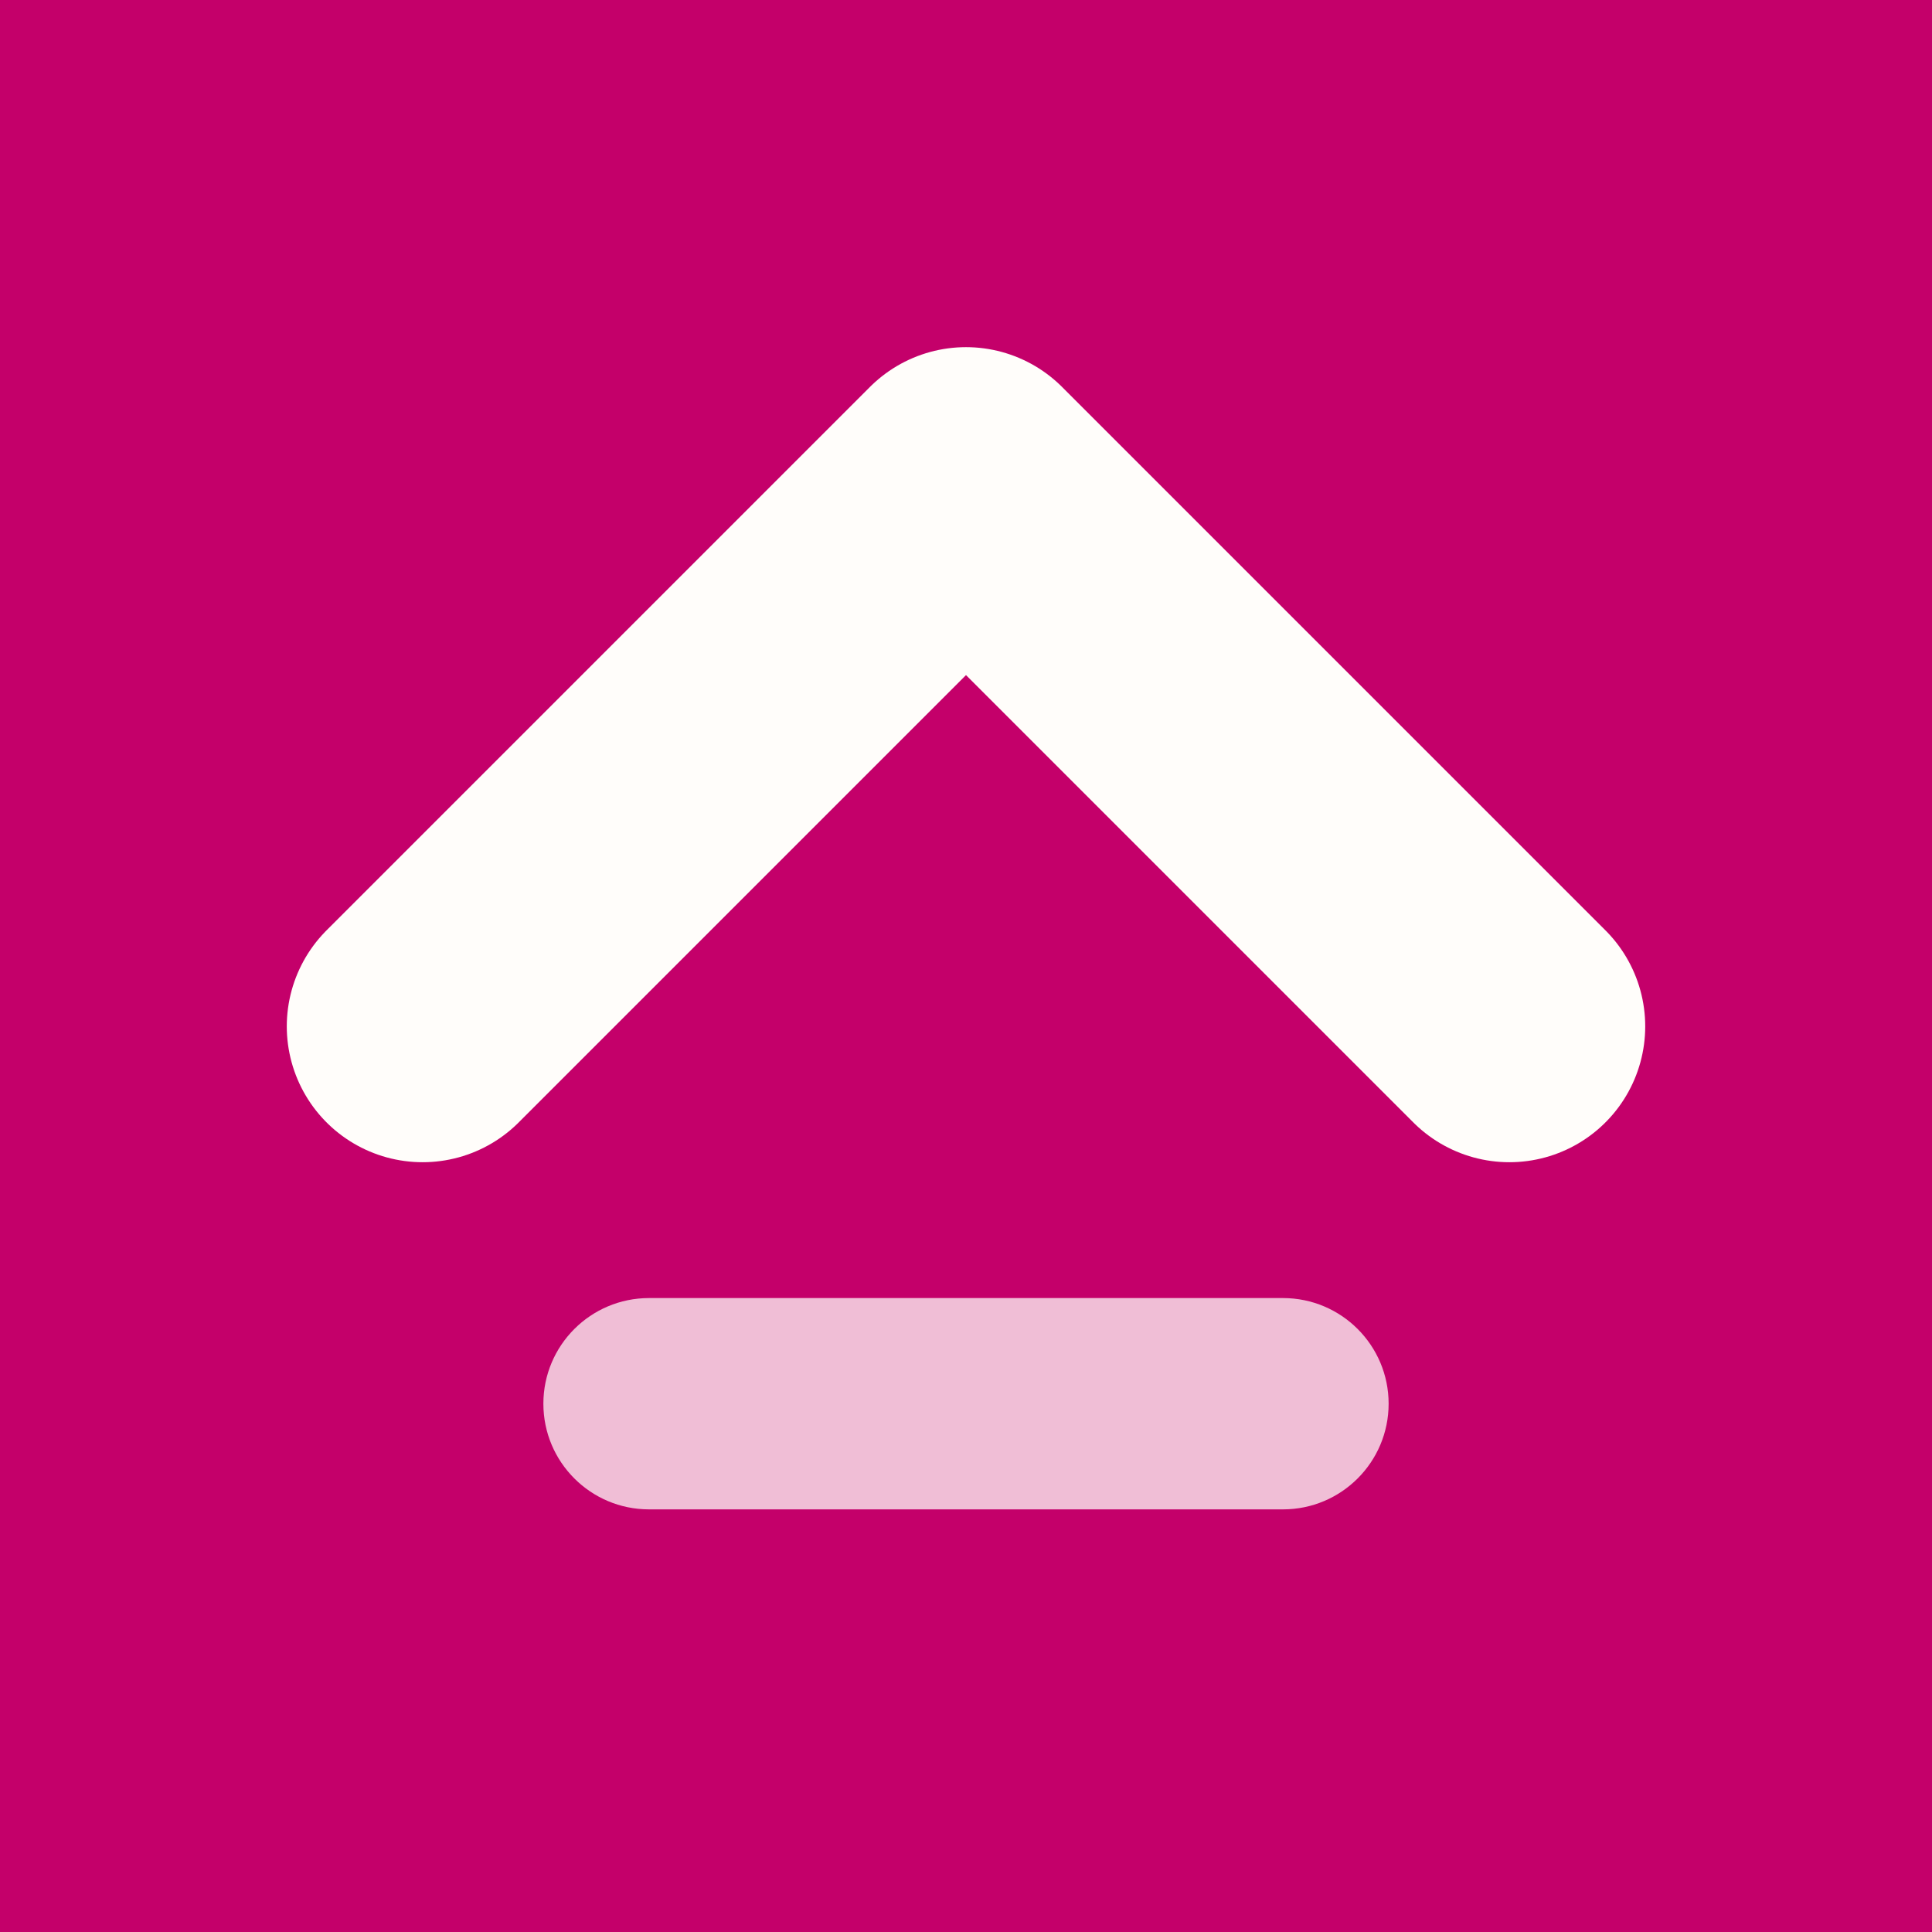
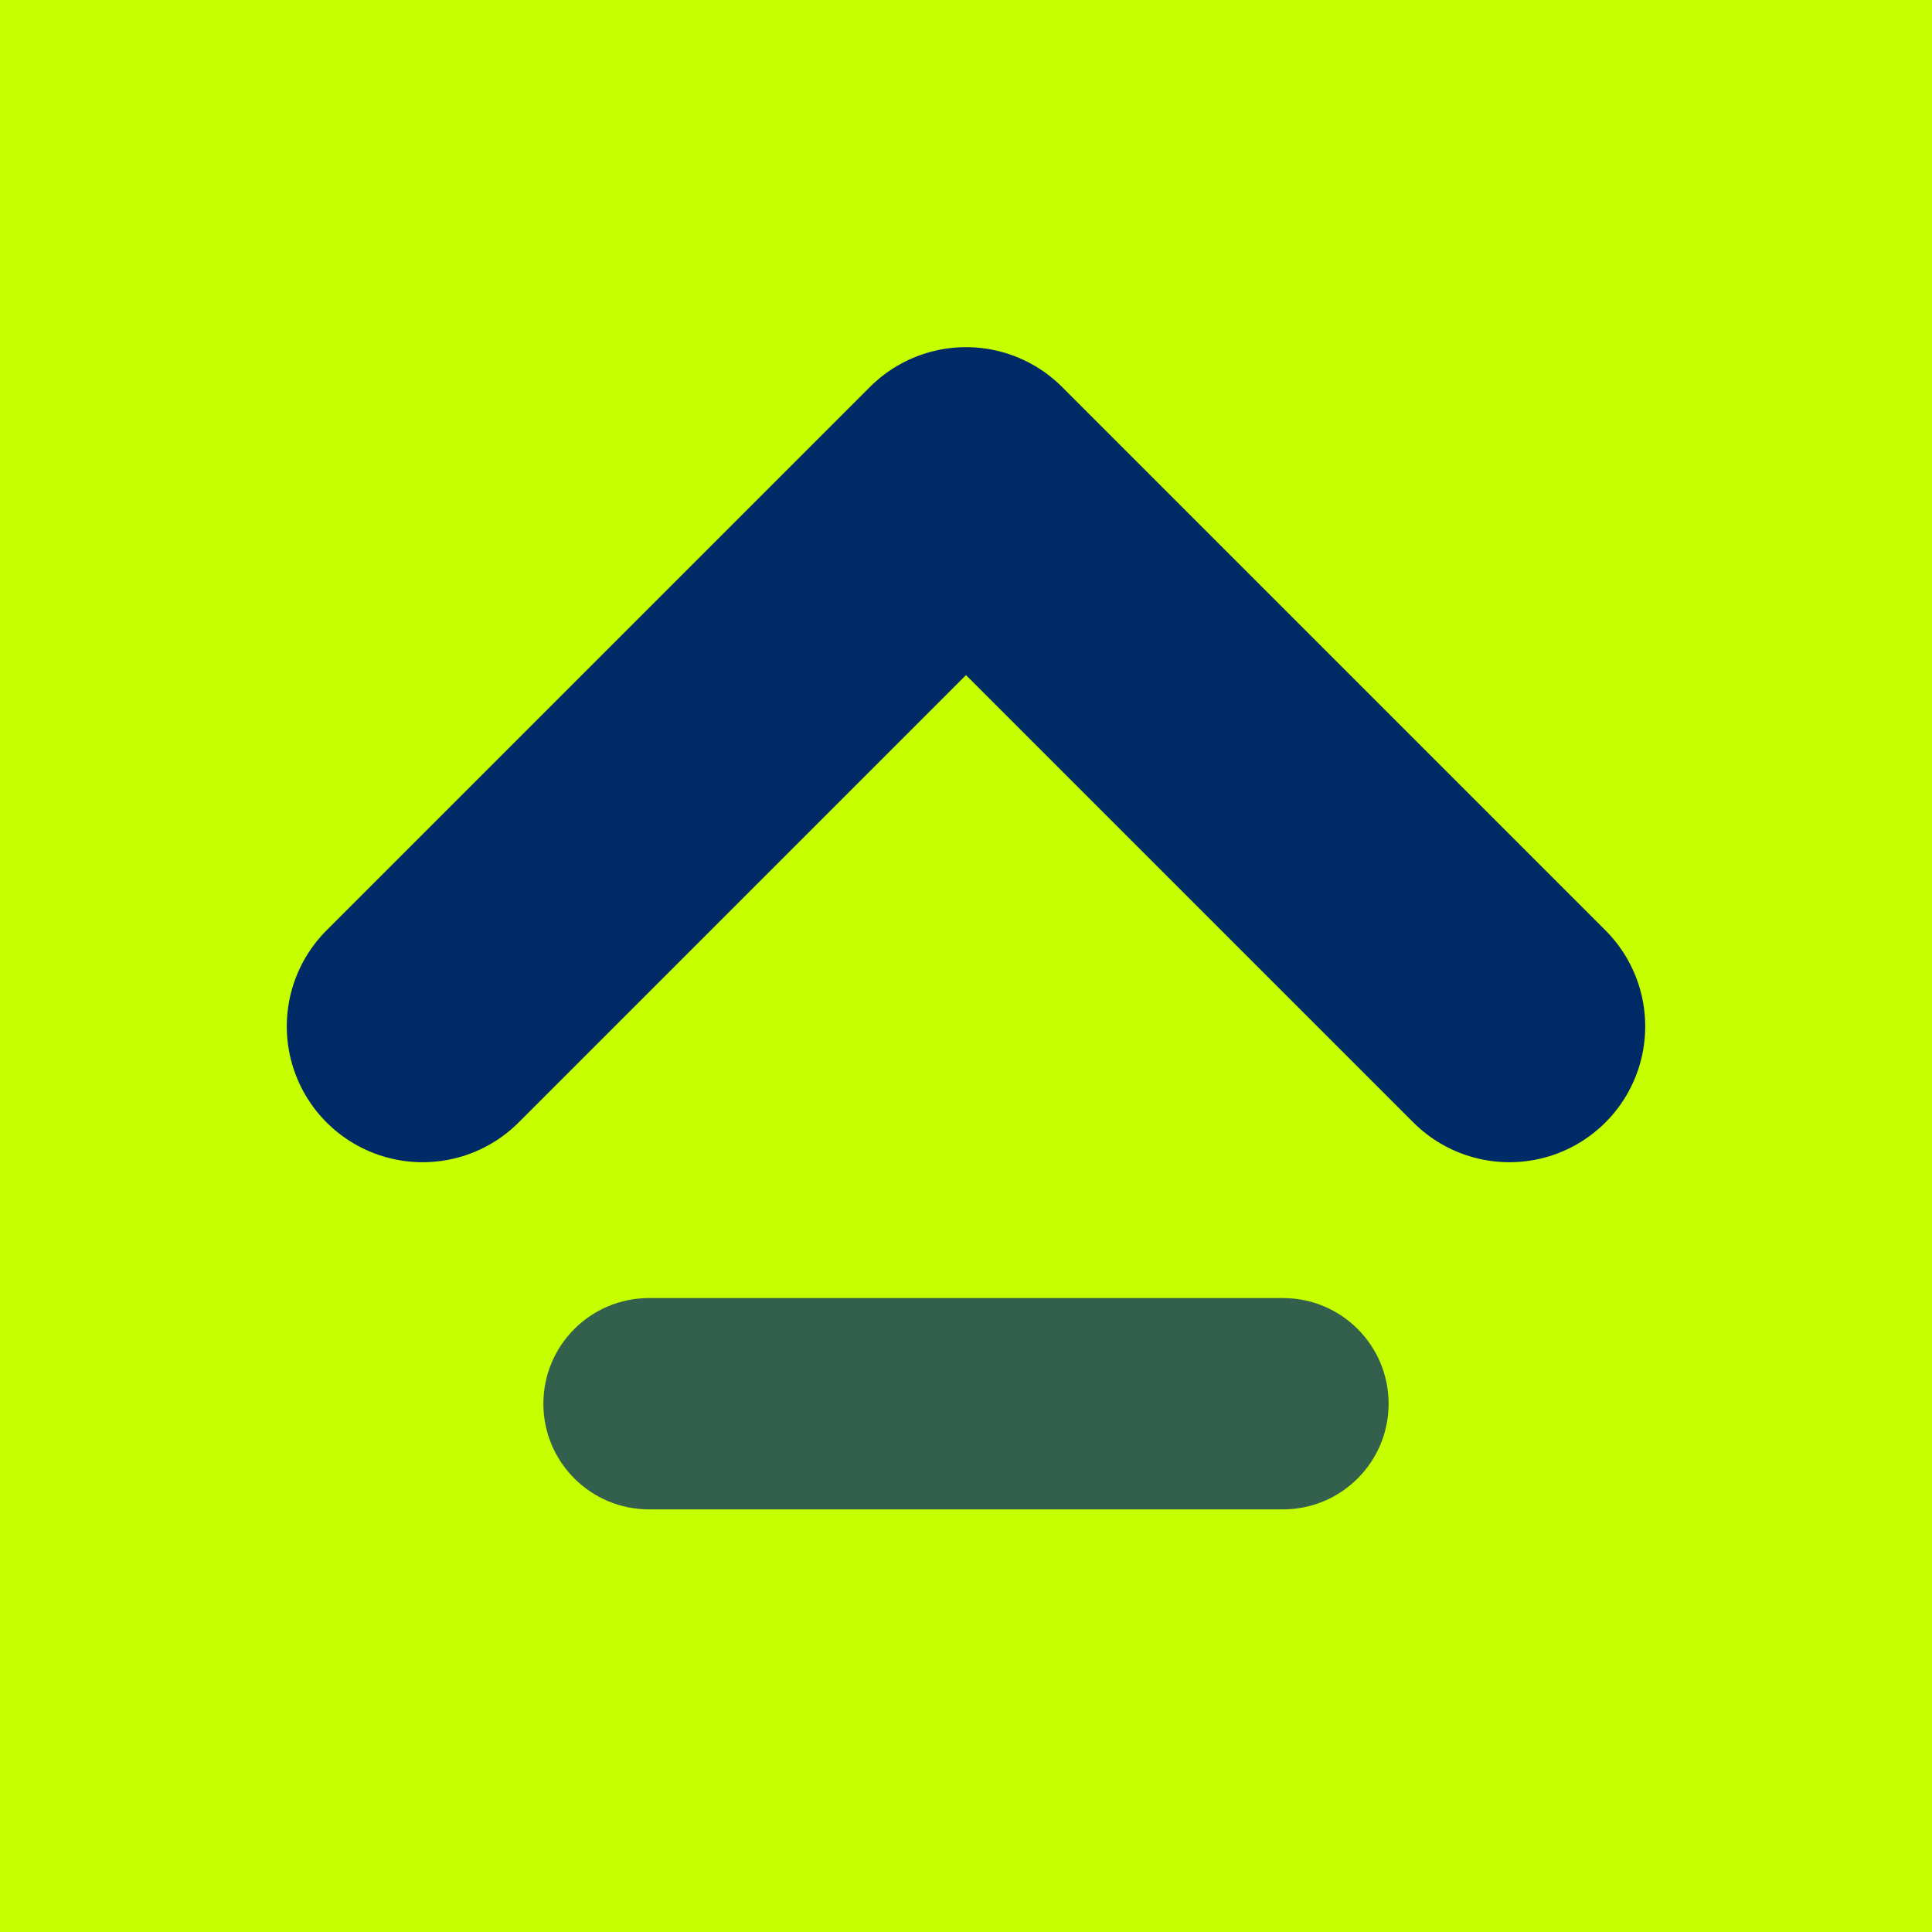
<svg xmlns="http://www.w3.org/2000/svg" viewBox="0 0 64 64" role="img" aria-label="BIDOOR">
-   <rect width="64" height="64" fill="#c4006a" />
-   <path d="M14 34 L32 16 L50 34" fill="none" stroke="#fffdfa" stroke-width="9" stroke-linecap="round" stroke-linejoin="round" />
-   <rect x="18" y="43" width="28" height="7" rx="3.5" fill="#fffdfa" opacity="0.75" />
+   <rect width="64" height="64" fill="#c6ff00" />
+   <path d="M14 34 L32 16 L50 34" fill="none" stroke="#002b66" stroke-width="9" stroke-linecap="round" stroke-linejoin="round" />
+   <rect x="18" y="43" width="28" height="7" rx="3.5" fill="#002b66" opacity="0.75" />
</svg>
